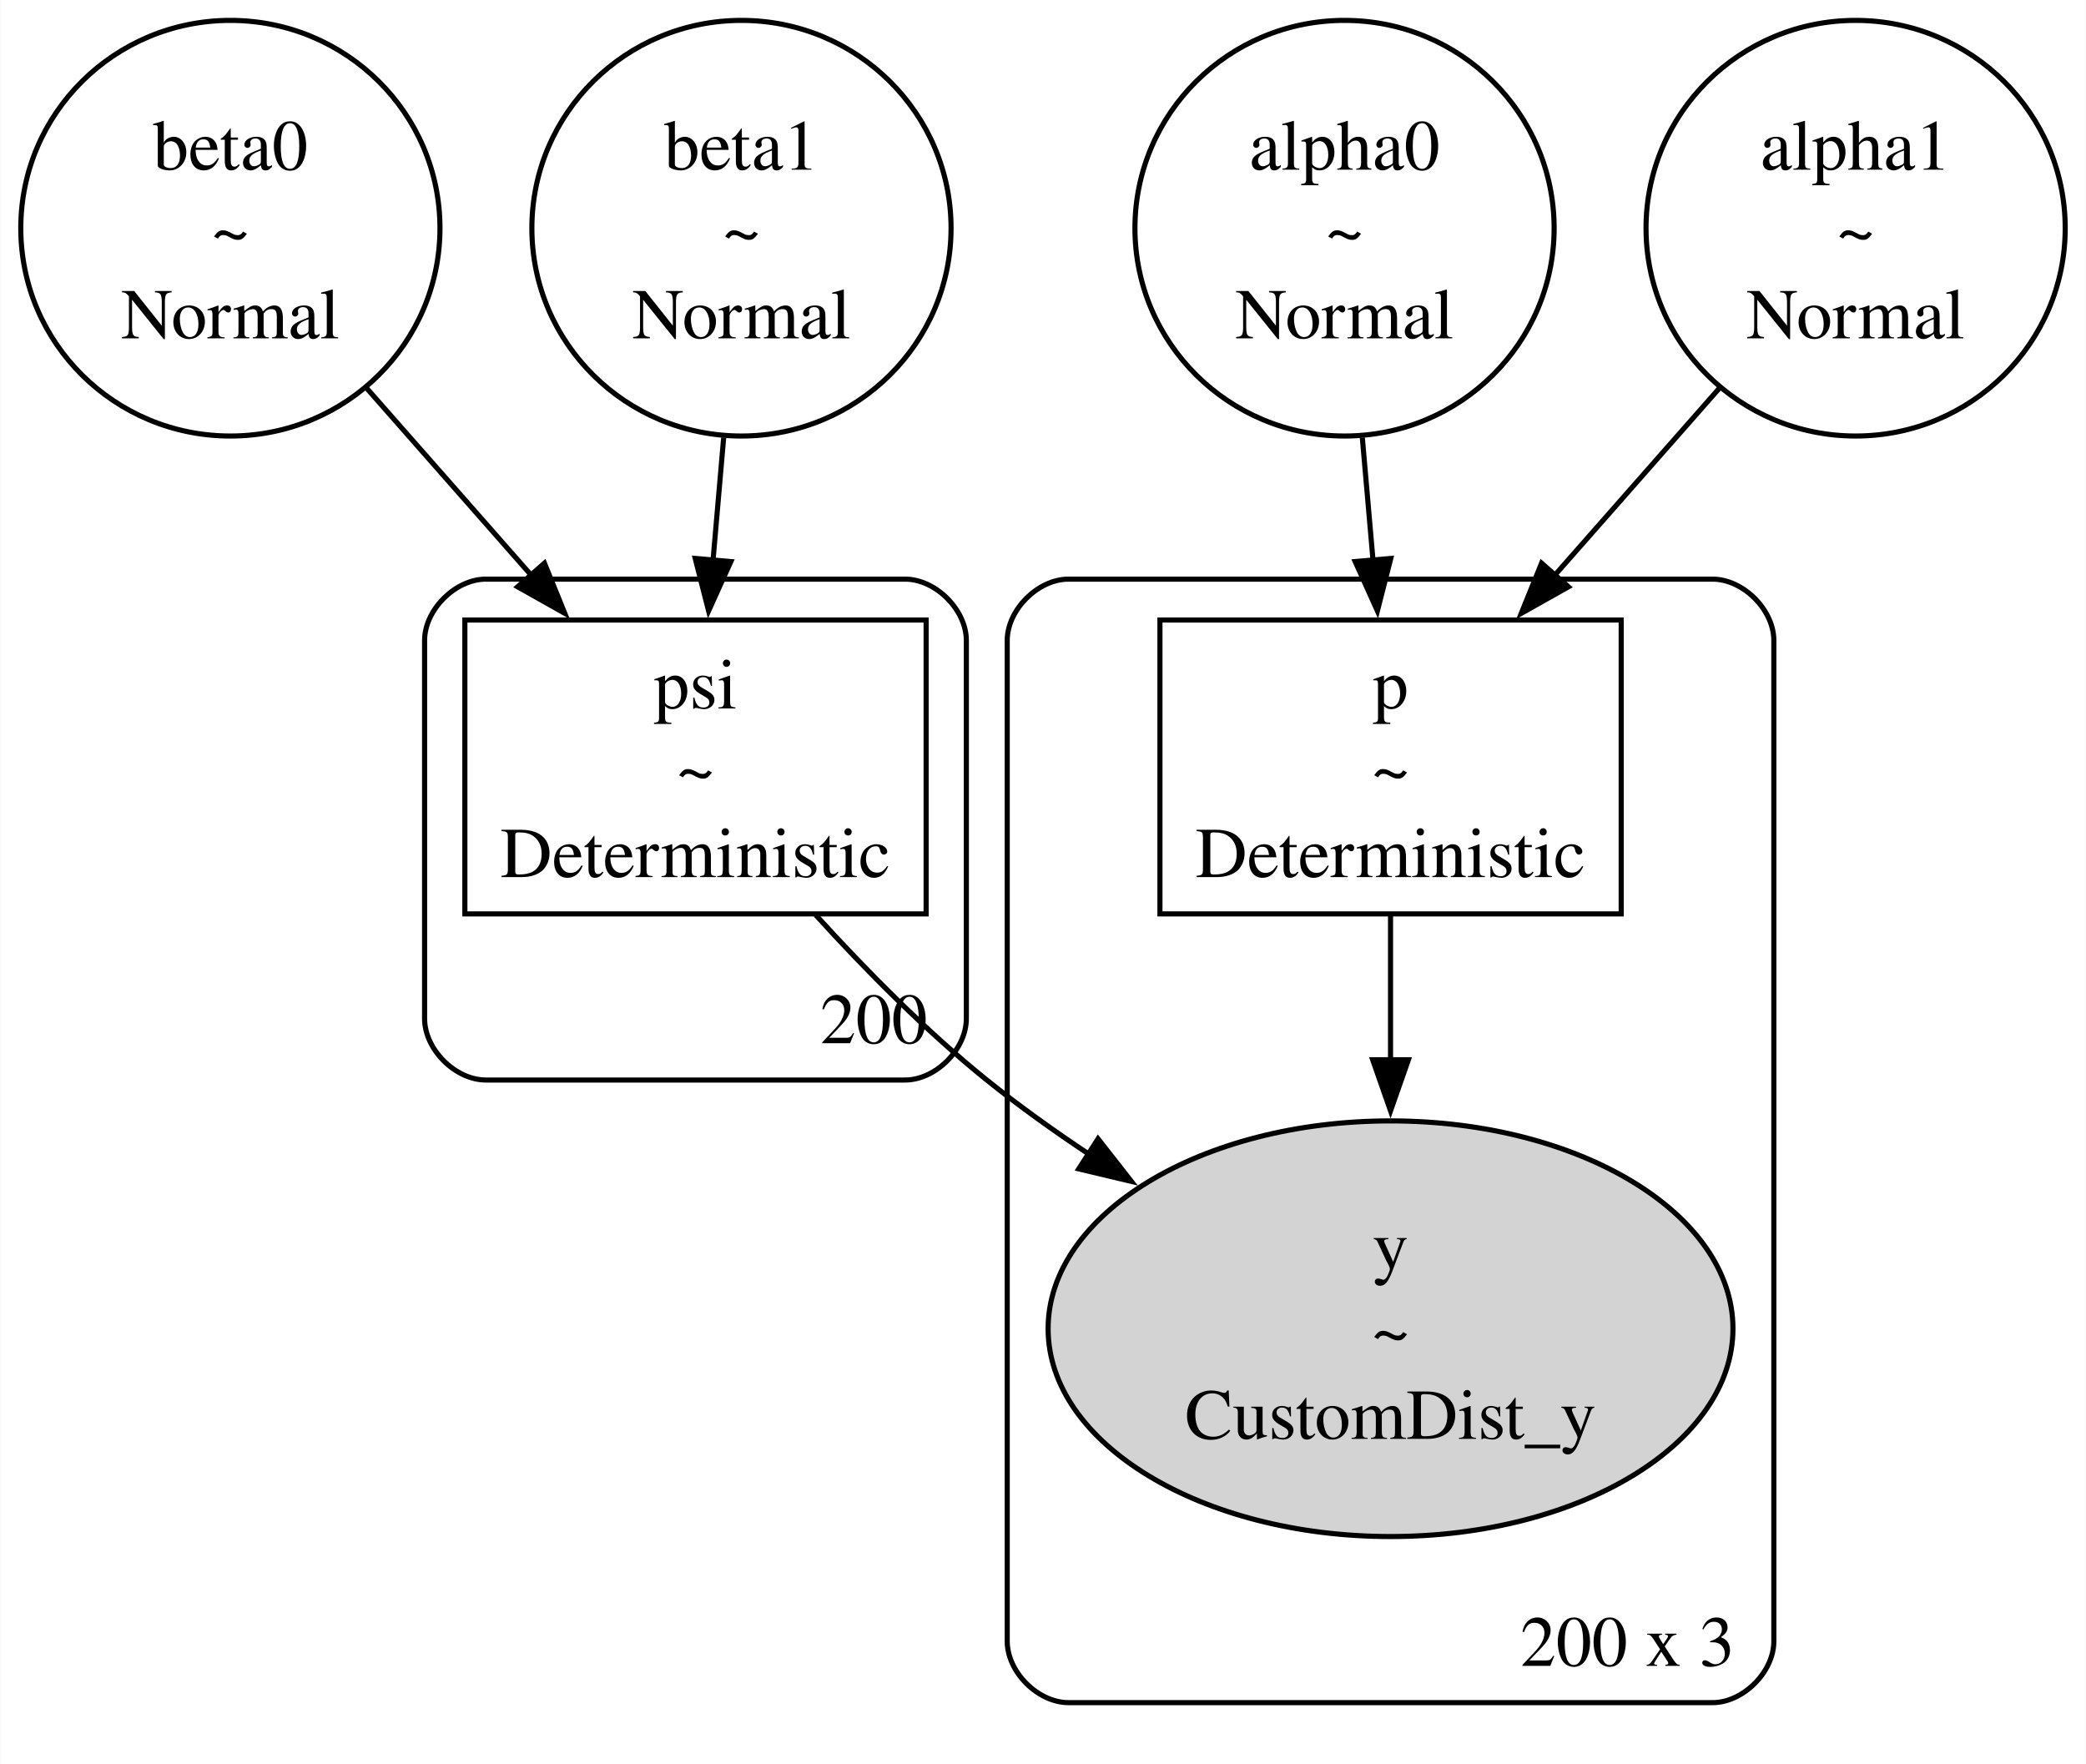
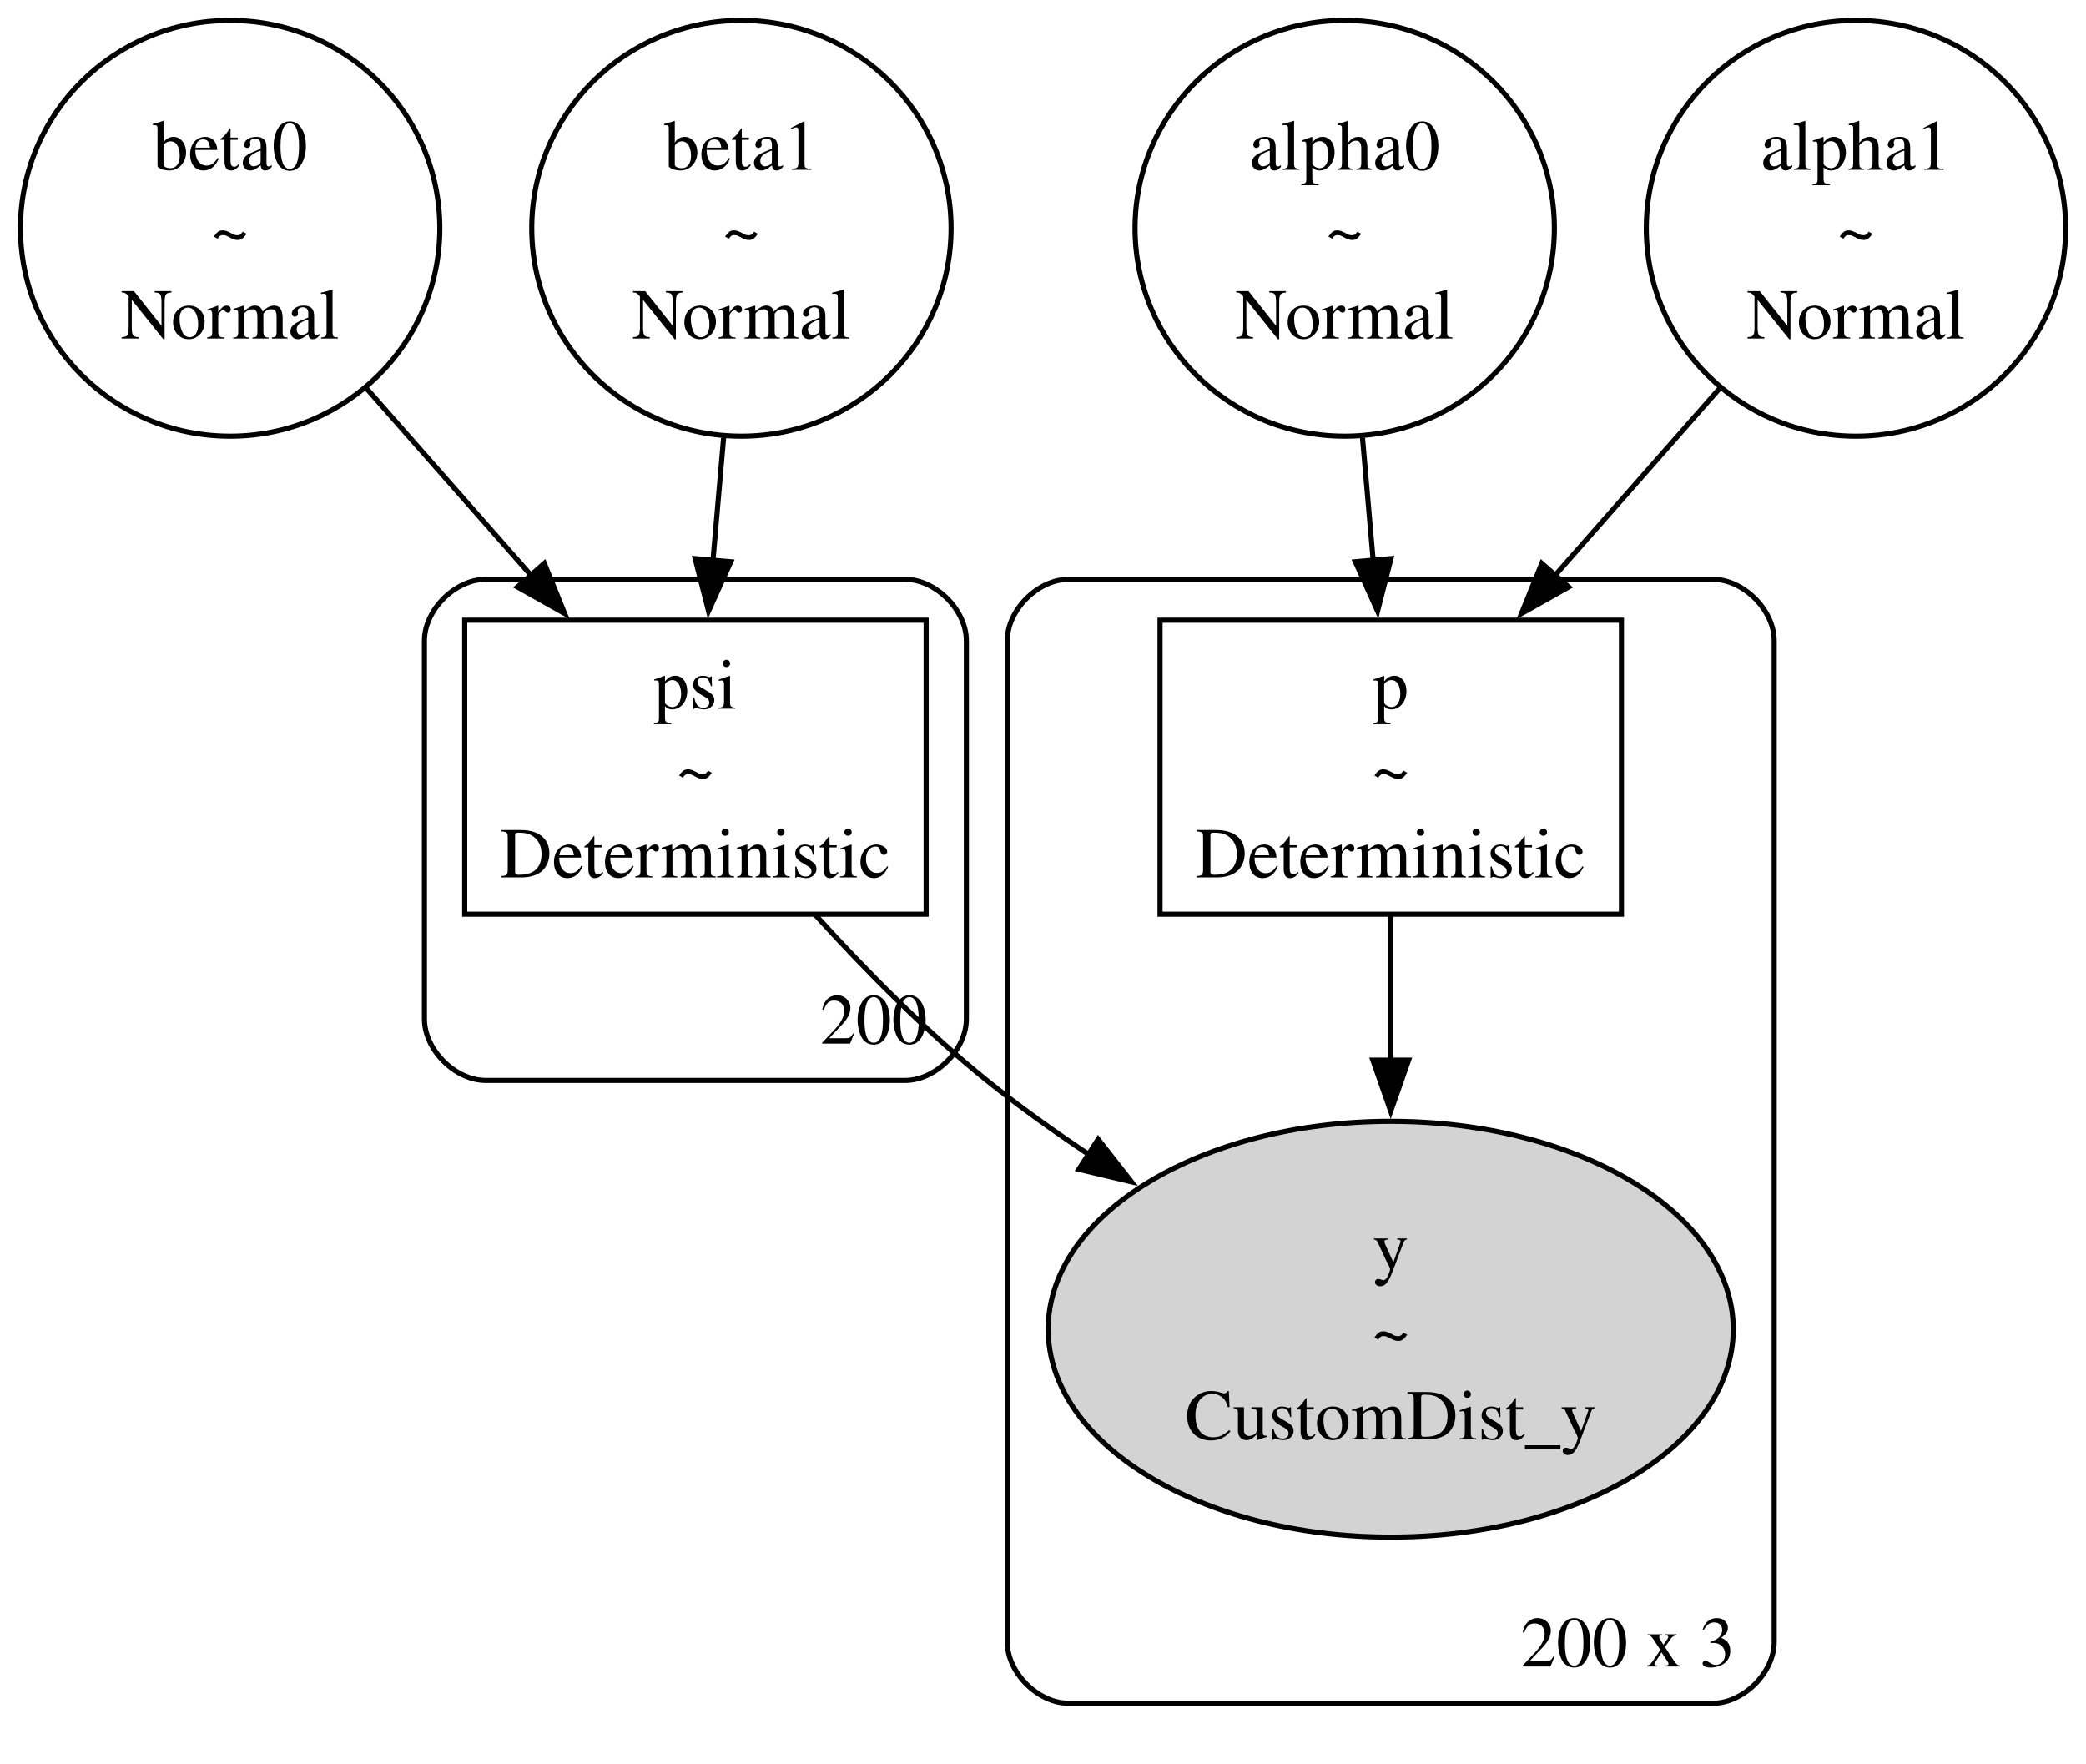
- <svg xmlns="http://www.w3.org/2000/svg" width="408pt" height="345pt" viewBox="0.00 0.00 408.02 345.13">
+ <svg xmlns="http://www.w3.org/2000/svg" width="408pt" height="345pt" viewBox="0.00 0.00 408.00 345.00">
  <g id="graph0" class="graph" transform="scale(1 1) rotate(0) translate(4 341.13)">
    <polygon fill="white" stroke="none" points="-4,4 -4,-341.13 404.02,-341.13 404.02,4 -4,4" />
    <g id="clust1" class="cluster">
      <path fill="none" stroke="black" d="M91.01,-129.82C91.01,-129.82 173.01,-129.82 173.01,-129.82 179.01,-129.82 185.01,-135.82 185.01,-141.82 185.01,-141.82 185.01,-215.82 185.01,-215.82 185.01,-221.82 179.01,-227.82 173.01,-227.82 173.01,-227.82 91.01,-227.82 91.01,-227.82 85.01,-227.82 79.01,-221.82 79.01,-215.82 79.01,-215.82 79.01,-141.82 79.01,-141.82 79.01,-135.82 85.01,-129.82 91.01,-129.82" />
-       <text text-anchor="middle" x="166.89" y="-137.02" font-family="Times,serif" font-size="14.00">200</text>
+       <text xml:space="preserve" text-anchor="middle" x="166.89" y="-137.02" font-family="Times,serif" font-size="14.00">200</text>
    </g>
    <g id="clust2" class="cluster">
      <path fill="none" stroke="black" d="M205.01,-8C205.01,-8 331.01,-8 331.01,-8 337.01,-8 343.01,-14 343.01,-20 343.01,-20 343.01,-215.82 343.01,-215.82 343.01,-221.82 337.01,-227.82 331.01,-227.82 331.01,-227.82 205.01,-227.82 205.01,-227.82 199.01,-227.82 193.01,-221.82 193.01,-215.82 193.01,-215.82 193.01,-20 193.01,-20 193.01,-14 199.01,-8 205.01,-8" />
-       <text text-anchor="middle" x="314.39" y="-15.2" font-family="Times,serif" font-size="14.00">200 x 3</text>
+       <text xml:space="preserve" text-anchor="middle" x="314.39" y="-15.2" font-family="Times,serif" font-size="14.00">200 x 3</text>
    </g>
    <g id="node1" class="node">
      <ellipse fill="none" stroke="black" cx="41.01" cy="-296.48" rx="41.01" ry="40.66" />
-       <text text-anchor="middle" x="41.01" y="-307.93" font-family="Times,serif" font-size="14.00">beta0</text>
-       <text text-anchor="middle" x="41.01" y="-291.43" font-family="Times,serif" font-size="14.00">~</text>
-       <text text-anchor="middle" x="41.01" y="-274.93" font-family="Times,serif" font-size="14.00">Normal</text>
+       <text xml:space="preserve" text-anchor="middle" x="41.01" y="-307.93" font-family="Times,serif" font-size="14.00">beta0</text>
+       <text xml:space="preserve" text-anchor="middle" x="41.01" y="-291.43" font-family="Times,serif" font-size="14.00">~</text>
+       <text xml:space="preserve" text-anchor="middle" x="41.01" y="-274.93" font-family="Times,serif" font-size="14.00">Normal</text>
    </g>
    <g id="node5" class="node">
      <polygon fill="none" stroke="black" points="177.14,-219.82 86.89,-219.82 86.89,-162.32 177.14,-162.32 177.14,-219.82" />
-       <text text-anchor="middle" x="132.01" y="-202.52" font-family="Times,serif" font-size="14.00">psi</text>
-       <text text-anchor="middle" x="132.01" y="-186.02" font-family="Times,serif" font-size="14.00">~</text>
-       <text text-anchor="middle" x="132.01" y="-169.52" font-family="Times,serif" font-size="14.00">Deterministic</text>
+       <text xml:space="preserve" text-anchor="middle" x="132.01" y="-202.52" font-family="Times,serif" font-size="14.00">psi</text>
+       <text xml:space="preserve" text-anchor="middle" x="132.01" y="-186.02" font-family="Times,serif" font-size="14.00">~</text>
+       <text xml:space="preserve" text-anchor="middle" x="132.01" y="-169.52" font-family="Times,serif" font-size="14.00">Deterministic</text>
    </g>
    <g id="edge1" class="edge">
      <path fill="none" stroke="black" d="M67.58,-265.29C77.71,-253.77 89.37,-240.53 99.95,-228.5" />
      <polygon fill="black" stroke="black" points="102.46,-230.95 106.44,-221.13 97.21,-226.32 102.46,-230.95" />
    </g>
    <g id="node2" class="node">
      <ellipse fill="none" stroke="black" cx="259.01" cy="-296.48" rx="41.01" ry="40.66" />
-       <text text-anchor="middle" x="259.01" y="-307.93" font-family="Times,serif" font-size="14.00">alpha0</text>
-       <text text-anchor="middle" x="259.01" y="-291.43" font-family="Times,serif" font-size="14.00">~</text>
-       <text text-anchor="middle" x="259.01" y="-274.93" font-family="Times,serif" font-size="14.00">Normal</text>
+       <text xml:space="preserve" text-anchor="middle" x="259.01" y="-307.93" font-family="Times,serif" font-size="14.00">alpha0</text>
+       <text xml:space="preserve" text-anchor="middle" x="259.01" y="-291.43" font-family="Times,serif" font-size="14.00">~</text>
+       <text xml:space="preserve" text-anchor="middle" x="259.01" y="-274.93" font-family="Times,serif" font-size="14.00">Normal</text>
    </g>
    <g id="node6" class="node">
      <polygon fill="none" stroke="black" points="313.14,-219.82 222.89,-219.82 222.89,-162.32 313.14,-162.32 313.14,-219.82" />
-       <text text-anchor="middle" x="268.01" y="-202.52" font-family="Times,serif" font-size="14.00">p</text>
-       <text text-anchor="middle" x="268.01" y="-186.02" font-family="Times,serif" font-size="14.00">~</text>
-       <text text-anchor="middle" x="268.01" y="-169.52" font-family="Times,serif" font-size="14.00">Deterministic</text>
+       <text xml:space="preserve" text-anchor="middle" x="268.01" y="-202.52" font-family="Times,serif" font-size="14.00">p</text>
+       <text xml:space="preserve" text-anchor="middle" x="268.01" y="-186.02" font-family="Times,serif" font-size="14.00">~</text>
+       <text xml:space="preserve" text-anchor="middle" x="268.01" y="-169.52" font-family="Times,serif" font-size="14.00">Deterministic</text>
    </g>
    <g id="edge4" class="edge">
      <path fill="none" stroke="black" d="M262.49,-255.5C263.18,-247.55 263.91,-239.22 264.6,-231.3" />
      <polygon fill="black" stroke="black" points="268.06,-231.87 265.44,-221.6 261.09,-231.26 268.06,-231.87" />
    </g>
    <g id="node3" class="node">
      <ellipse fill="none" stroke="black" cx="359.01" cy="-296.48" rx="41.01" ry="40.66" />
-       <text text-anchor="middle" x="359.01" y="-307.93" font-family="Times,serif" font-size="14.00">alpha1</text>
-       <text text-anchor="middle" x="359.01" y="-291.43" font-family="Times,serif" font-size="14.00">~</text>
-       <text text-anchor="middle" x="359.01" y="-274.93" font-family="Times,serif" font-size="14.00">Normal</text>
+       <text xml:space="preserve" text-anchor="middle" x="359.01" y="-307.93" font-family="Times,serif" font-size="14.00">alpha1</text>
+       <text xml:space="preserve" text-anchor="middle" x="359.01" y="-291.43" font-family="Times,serif" font-size="14.00">~</text>
+       <text xml:space="preserve" text-anchor="middle" x="359.01" y="-274.93" font-family="Times,serif" font-size="14.00">Normal</text>
    </g>
    <g id="edge3" class="edge">
      <path fill="none" stroke="black" d="M332.45,-265.29C322.32,-253.77 310.66,-240.53 300.07,-228.5" />
      <polygon fill="black" stroke="black" points="302.82,-226.32 293.59,-221.13 297.56,-230.95 302.82,-226.32" />
    </g>
    <g id="node4" class="node">
      <ellipse fill="none" stroke="black" cx="141.01" cy="-296.48" rx="41.01" ry="40.66" />
-       <text text-anchor="middle" x="141.01" y="-307.93" font-family="Times,serif" font-size="14.00">beta1</text>
-       <text text-anchor="middle" x="141.01" y="-291.43" font-family="Times,serif" font-size="14.00">~</text>
-       <text text-anchor="middle" x="141.01" y="-274.93" font-family="Times,serif" font-size="14.00">Normal</text>
+       <text xml:space="preserve" text-anchor="middle" x="141.01" y="-307.93" font-family="Times,serif" font-size="14.00">beta1</text>
+       <text xml:space="preserve" text-anchor="middle" x="141.01" y="-291.43" font-family="Times,serif" font-size="14.00">~</text>
+       <text xml:space="preserve" text-anchor="middle" x="141.01" y="-274.93" font-family="Times,serif" font-size="14.00">Normal</text>
    </g>
    <g id="edge2" class="edge">
      <path fill="none" stroke="black" d="M137.53,-255.5C136.84,-247.55 136.12,-239.22 135.43,-231.3" />
      <polygon fill="black" stroke="black" points="138.94,-231.26 134.58,-221.6 131.96,-231.87 138.94,-231.26" />
    </g>
    <g id="node7" class="node">
      <ellipse fill="lightgrey" stroke="black" cx="268.01" cy="-81.16" rx="67" ry="40.66" />
-       <text text-anchor="middle" x="268.01" y="-92.61" font-family="Times,serif" font-size="14.00">y</text>
-       <text text-anchor="middle" x="268.01" y="-76.11" font-family="Times,serif" font-size="14.00">~</text>
-       <text text-anchor="middle" x="268.01" y="-59.61" font-family="Times,serif" font-size="14.00">CustomDist_y</text>
+       <text xml:space="preserve" text-anchor="middle" x="268.01" y="-92.61" font-family="Times,serif" font-size="14.00">y</text>
+       <text xml:space="preserve" text-anchor="middle" x="268.01" y="-76.11" font-family="Times,serif" font-size="14.00">~</text>
+       <text xml:space="preserve" text-anchor="middle" x="268.01" y="-59.61" font-family="Times,serif" font-size="14.00">CustomDist_y</text>
    </g>
-     <g id="edge5" class="edge">
+     <g id="edge6" class="edge">
      <path fill="none" stroke="black" d="M155.54,-162.11C165.31,-151.37 177.12,-139.39 189.01,-129.82 195.27,-124.78 202.12,-119.88 209.07,-115.26" />
      <polygon fill="black" stroke="black" points="210.78,-118.32 217.31,-109.98 207,-112.43 210.78,-118.32" />
    </g>
-     <g id="edge6" class="edge">
+     <g id="edge5" class="edge">
      <path fill="none" stroke="black" d="M268.01,-162C268.01,-153.29 268.01,-143.4 268.01,-133.63" />
      <polygon fill="black" stroke="black" points="271.51,-133.79 268.01,-123.79 264.51,-133.79 271.51,-133.79" />
    </g>
  </g>
</svg>
